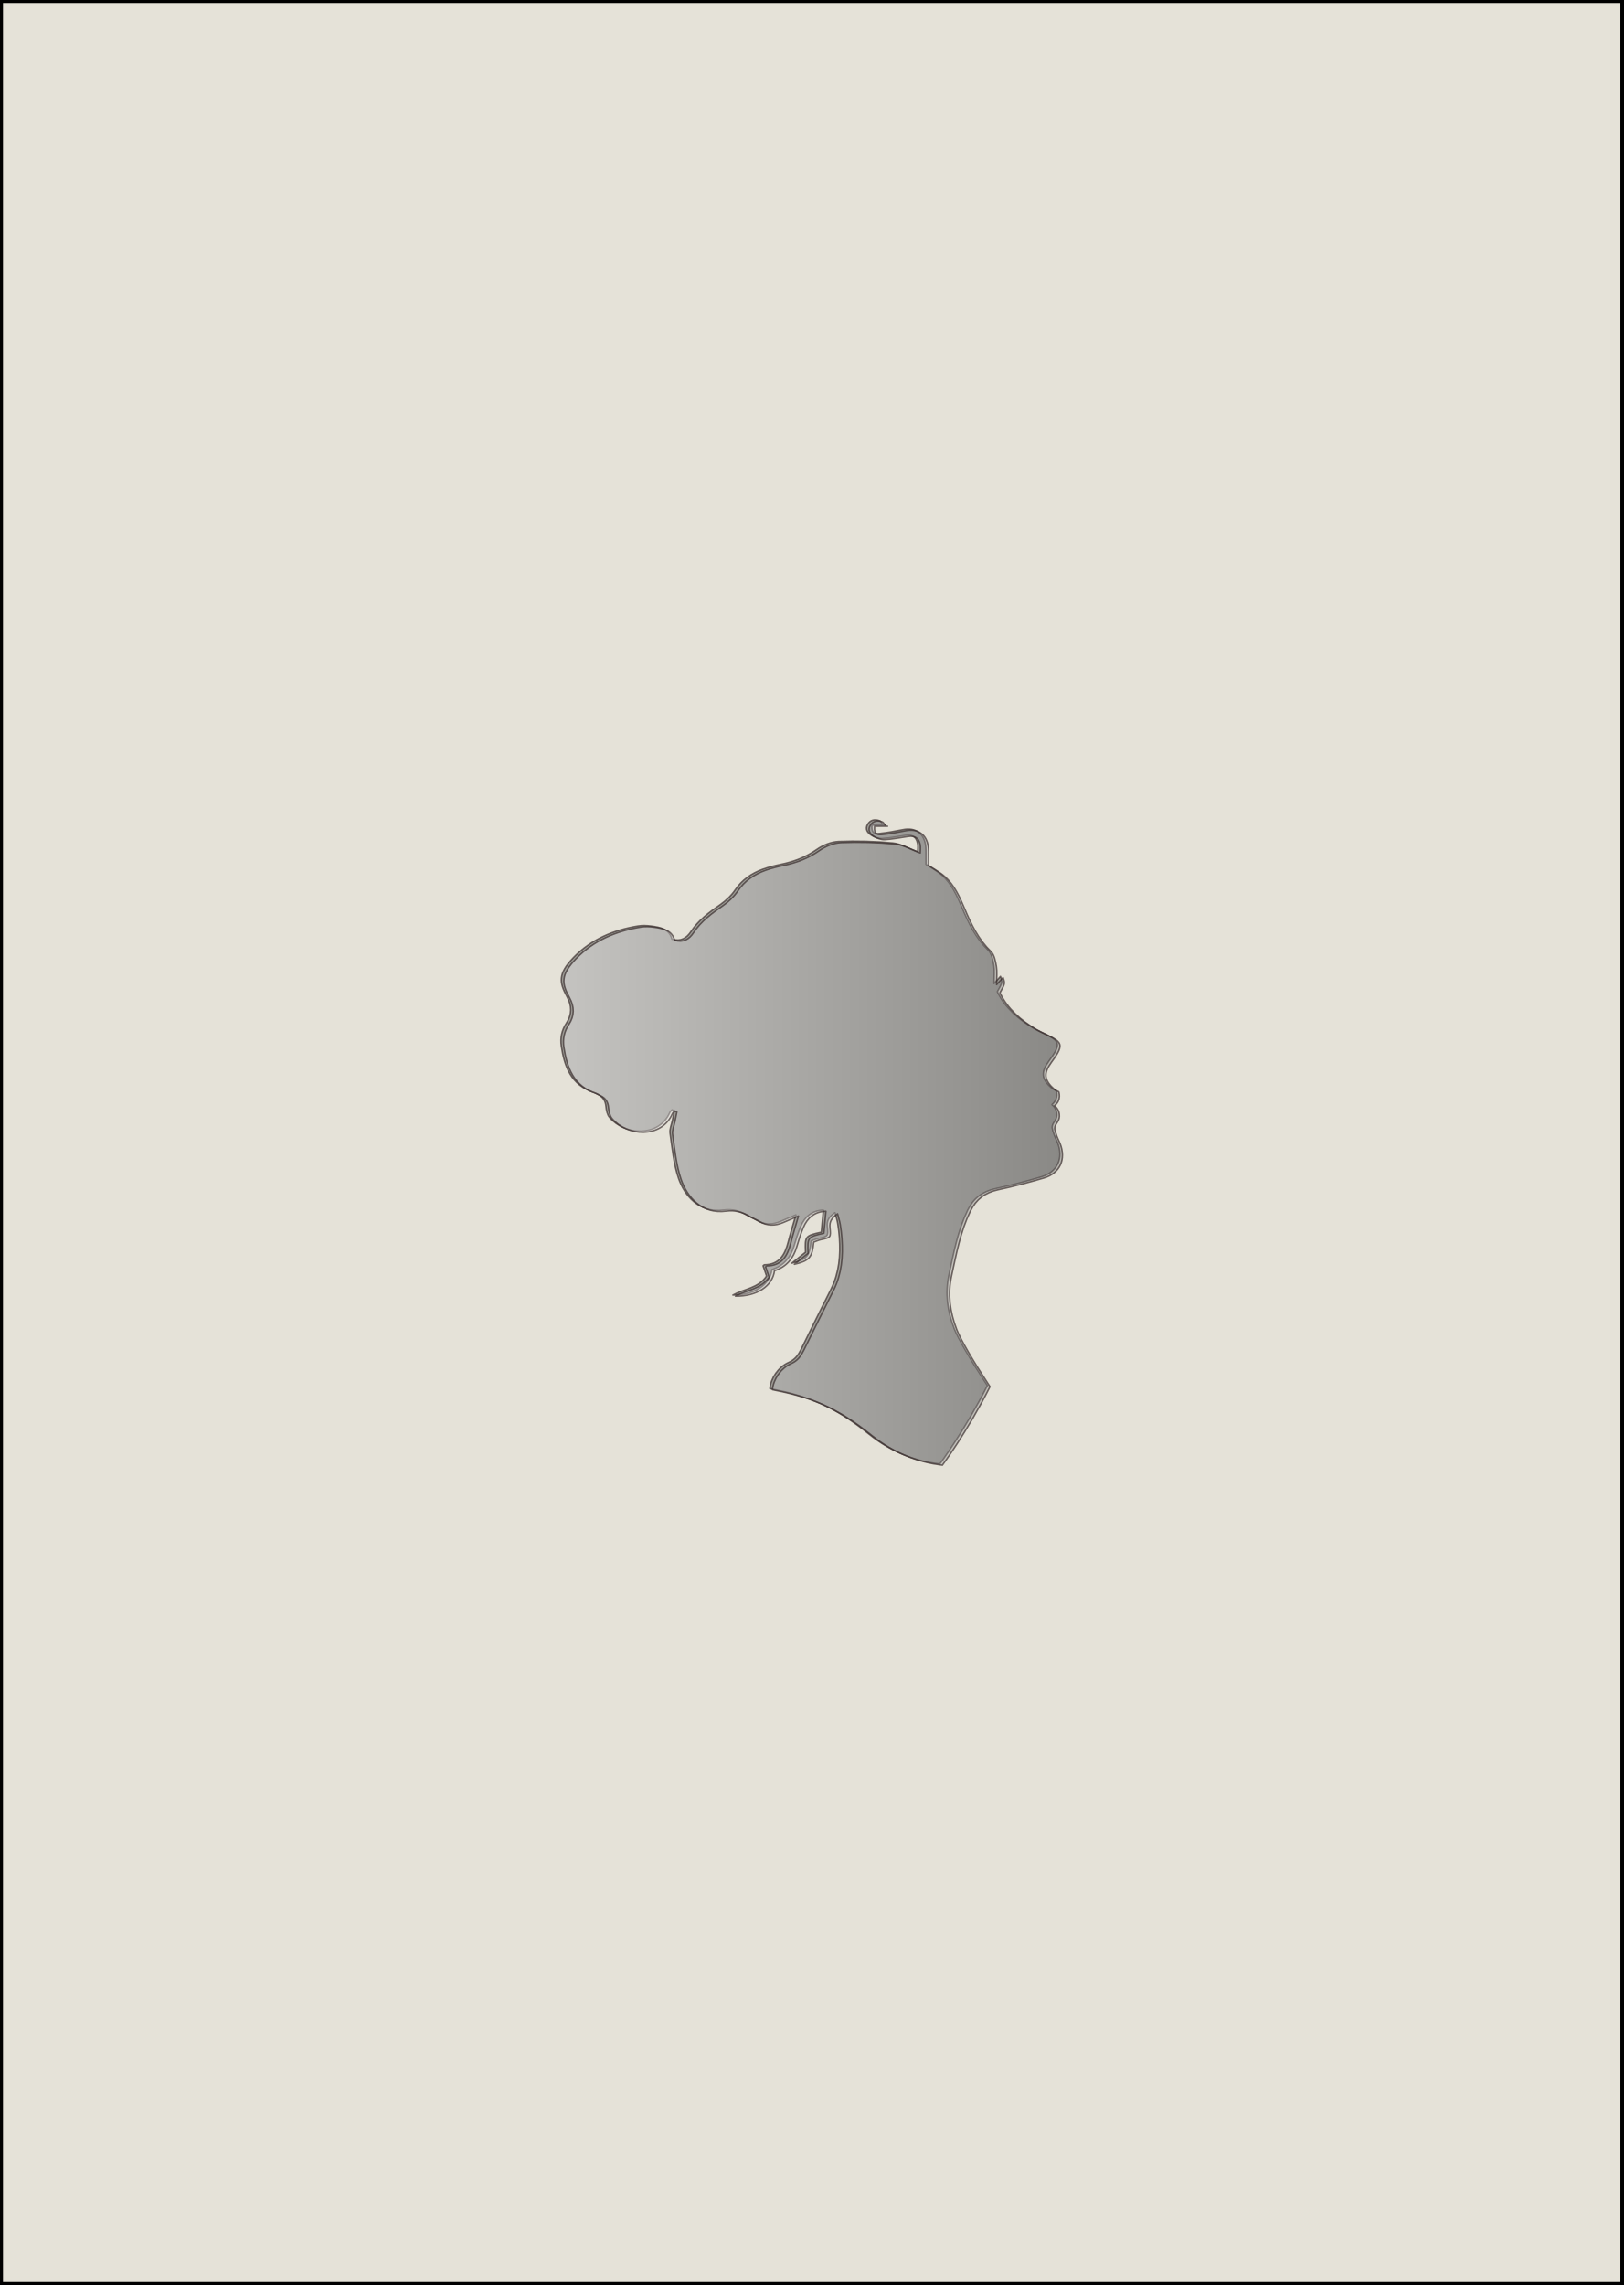
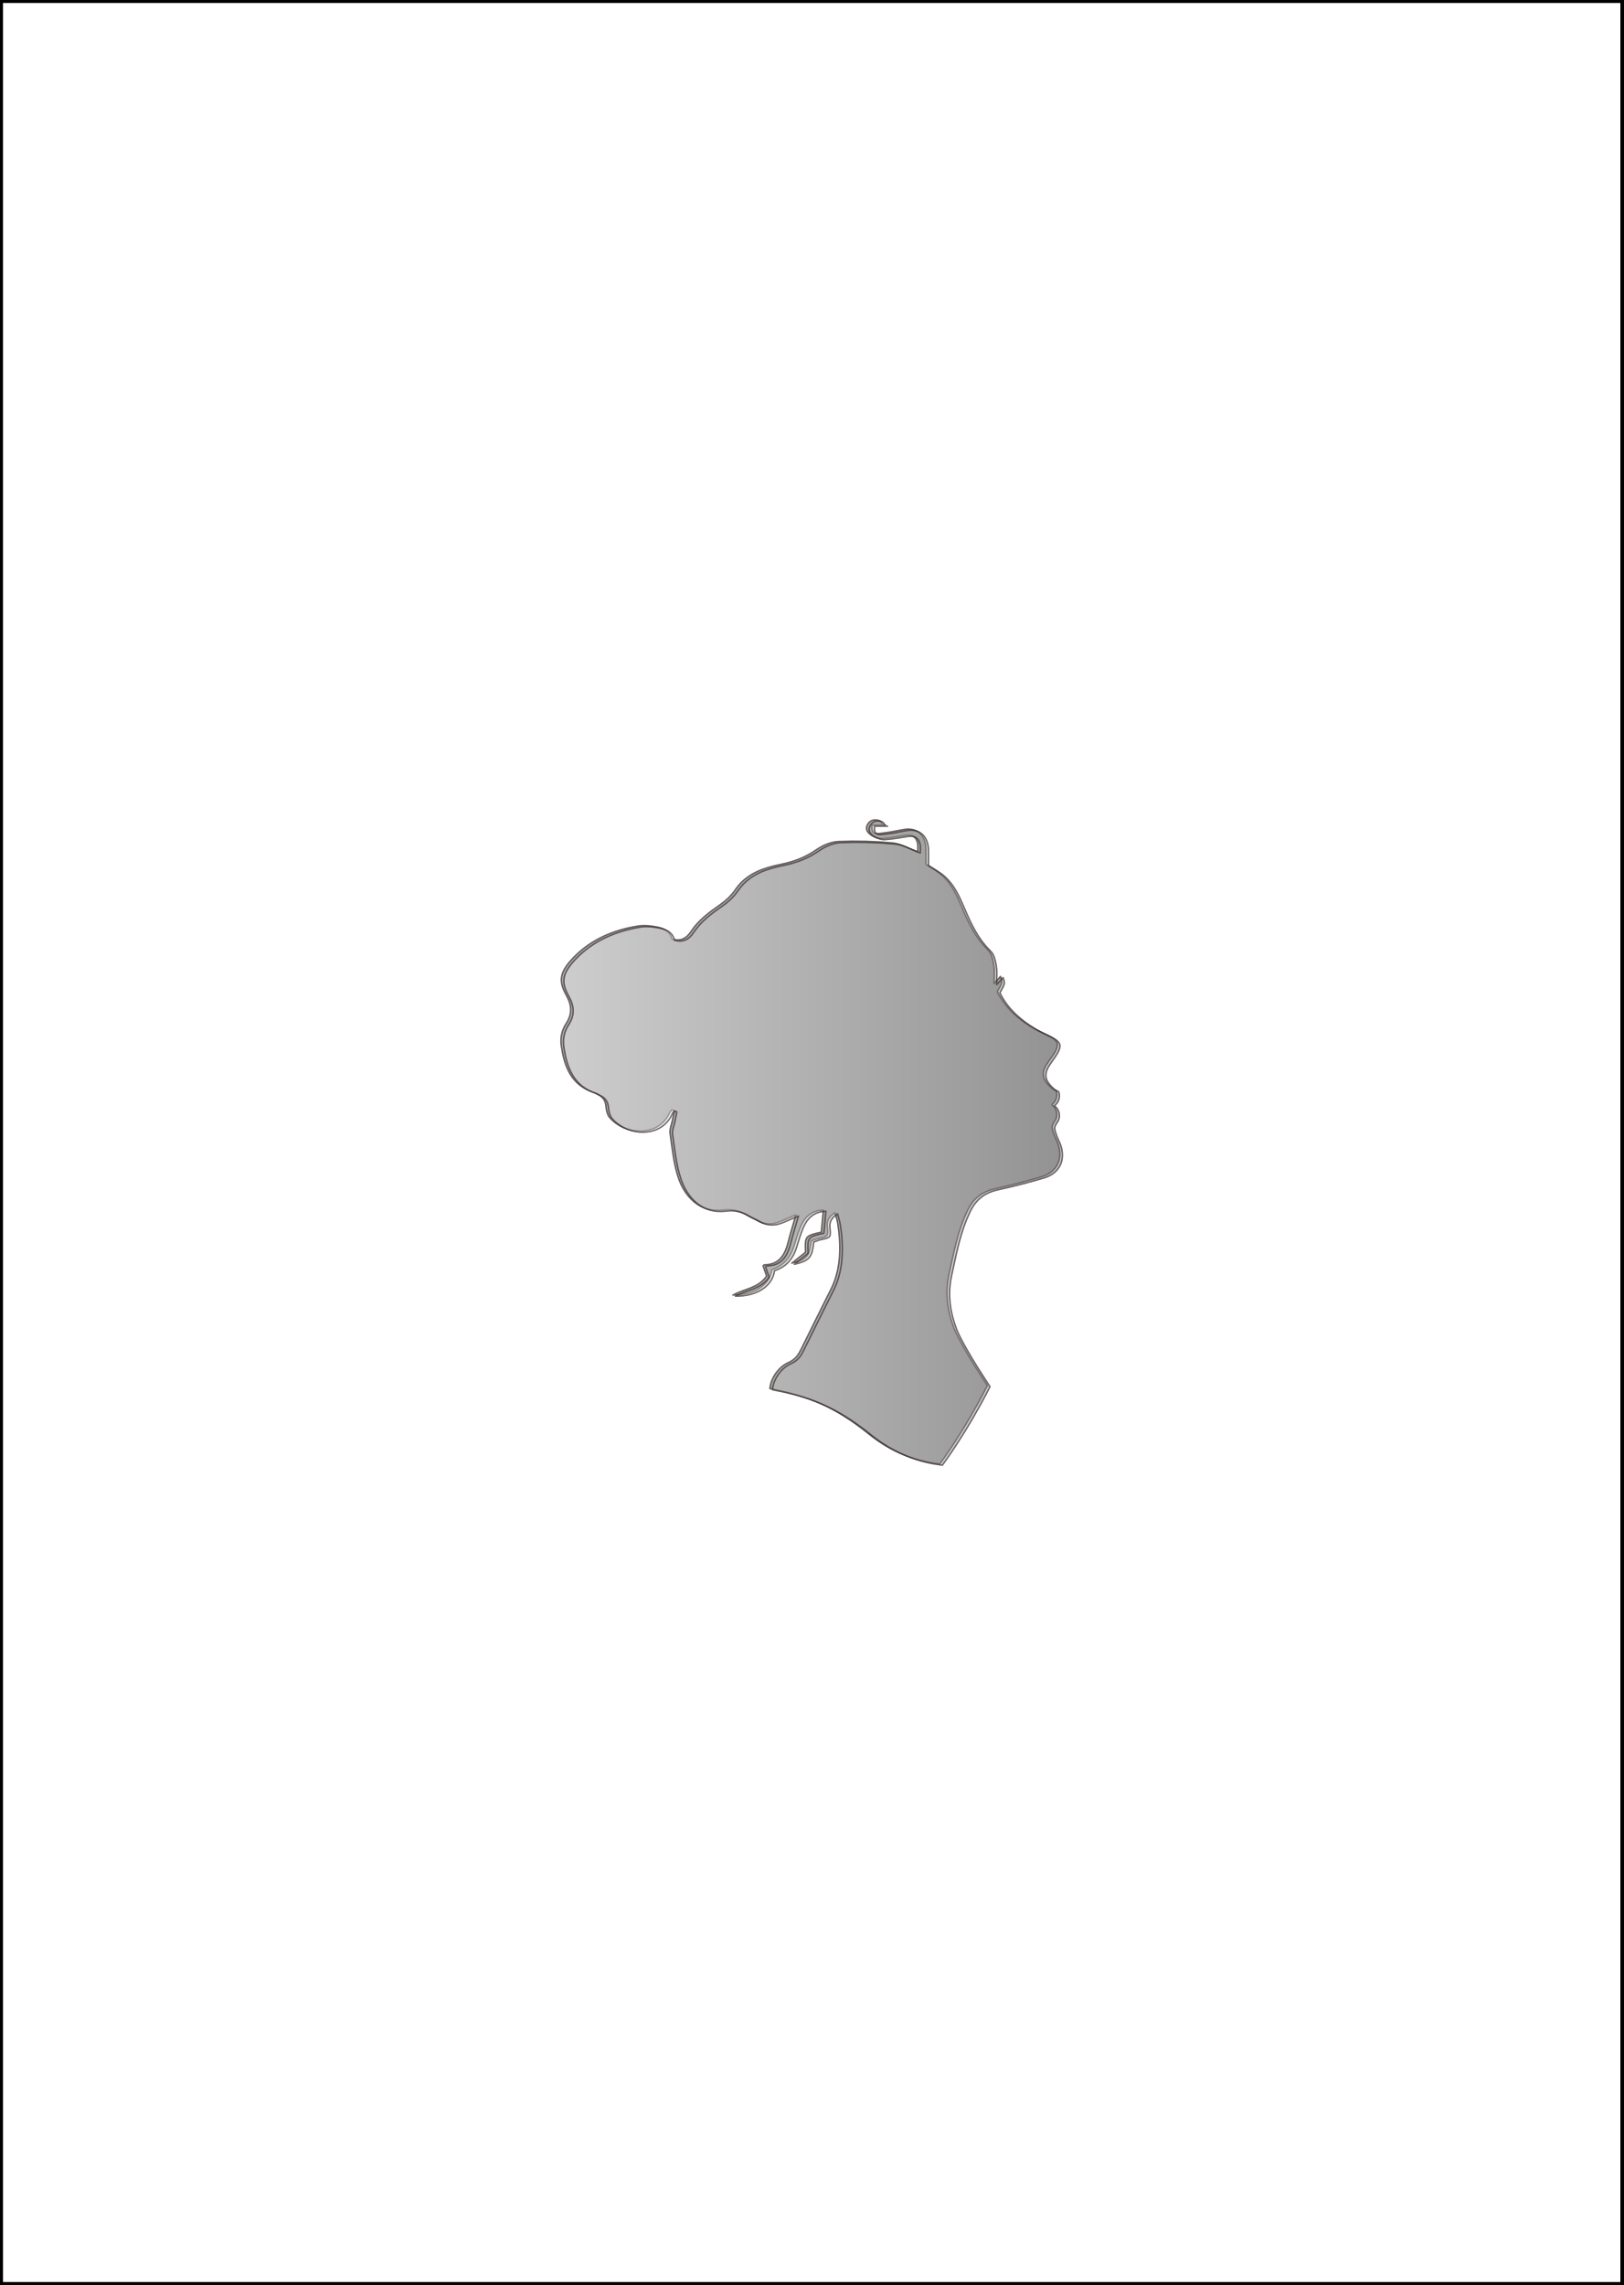
<svg xmlns="http://www.w3.org/2000/svg" width="270px" height="380px" version="1.1" xml:space="preserve" style="fill-rule:evenodd;clip-rule:evenodd;stroke-linejoin:round;stroke-miterlimit:1.414;">
-   <rect x="0" y="0" width="270" height="380" style="fill:#e5e2d8;stroke:#000;stroke-width:1px;" />
+   <rect x="0" y="0" width="270" height="380" style="fill:#fff;stroke:#000;stroke-width:1px;" />
  <defs>
    <linearGradient id="_Linear1" x1="0" y1="0" x2="1" y2="0" gradientUnits="userSpaceOnUse" gradientTransform="matrix(206.856,0,0,267.048,26.4346,164.057)">
      <stop offset="0" style="stop-color:#fff;stop-opacity:0.408" />
      <stop offset="1" style="stop-color:#707070;stop-opacity:0.408" />
    </linearGradient>
  </defs>
  <g transform="matrix(3.33018,0,0,3.33021,-259.973,-1031.71)">
    <g id="Lady">
      <g id="Logo">
        <g transform="matrix(0.120472,0,0,0.120472,102.894,347.065)">
          <path d="M232.321,164.268c-0.551,-1.407 -1.25,-2.487 -1.733,-4.267l0.016,0c-0.034,0 -0.056,-0.074 -0.088,-0.149c-0.062,-0.193 -0.122,-0.353 -0.173,-0.548c-0.097,-0.365 -0.189,-0.759 -0.253,-1.179c-0.043,-2.08 1.872,-2.792 1.946,-5.183c0.081,-2.573 -1.476,-3.898 -1.946,-4.241c-0.02,-0.028 -0.037,-0.054 -0.056,-0.082c0.012,-0.037 0.02,-0.068 0.031,-0.104c2.993,-2.433 1.69,-5.738 1.69,-5.738c-0.636,-0.338 -1.313,-0.55 -1.797,-0.98c-4.337,-3.863 -4.606,-6.636 -1.196,-11.288c0.866,-1.185 1.746,-2.375 2.467,-3.649c1.761,-3.117 1.359,-4.599 -1.81,-6.367c-2.28,-1.271 -4.743,-2.218 -6.988,-3.545c-6.396,-3.778 -11.834,-8.521 -15.061,-15.174c2.171,-3.872 2.171,-3.872 1.304,-6.341c-0.791,0.865 -1.527,1.672 -2.688,2.944c0,-3.049 0.294,-5.379 -0.083,-7.595c-0.367,-2.156 -0.85,-4.792 -2.281,-6.178c-5.217,-5.045 -8.175,-11.292 -10.92,-17.796c-2.029,-4.806 -4.196,-9.66 -8.171,-13.236c-2,-1.8 -4.474,-3.072 -6.742,-4.587c0,-1.354 0.017,-2.653 -0.006,-3.951c-0.019,-1.297 0.038,-2.61 -0.136,-3.89c-0.702,-5.113 -4.34,-7.564 -9.404,-6.548c-3.181,0.638 -6.385,1.238 -9.605,1.563c-1.888,0.19 -3.584,0.128 -3.225,-3.432c1.62,0 3.162,0 5.368,0c-1.104,0 -1.515,-1.544 -2.067,-1.769c-2.208,-0.892 -4.045,-0.36 -5.099,1.396c-1.25,2.077 0.023,3.586 1.504,4.555c1.273,0.832 3.004,1.441 4.492,1.365c3.234,-0.167 6.436,-0.842 9.658,-1.296c2.8,-0.394 4.451,0.587 5.01,3.266c0.266,1.278 0.047,2.658 0.047,3.561c-3.72,-1.383 -6.953,-3.369 -10.347,-3.69c-7.432,-0.706 -14.956,-0.912 -22.413,-0.611c-3.084,0.124 -6.484,1.511 -9.049,3.309c-4.547,3.188 -9.441,5.039 -14.773,6.138c-2.549,0.526 -5.106,1.149 -7.55,2.03c-4.689,1.689 -8.626,4.342 -11.53,8.63c-1.595,2.354 -3.836,4.445 -6.188,6.076c-4.591,3.184 -9.001,6.424 -12.144,11.187c-1.712,2.596 -4.124,4.212 -7.839,3.113c-1.104,-4.244 -4.87,-4.911 -8.627,-5.423c-1.764,-0.242 -3.625,-0.32 -5.373,-0.04c-10.247,1.643 -19.554,5.56 -26.813,13.074c-6.565,6.797 -5.937,10.365 -2.739,16.202c2.063,3.766 2.131,7.435 -0.279,11.089c-1.874,2.842 -2.57,6.013 -2.071,9.354c1.284,8.609 4.072,16.22 13.409,19.251c0.615,0.198 1.156,0.607 1.748,0.881c2.125,0.984 3.145,2.592 3.365,4.971c0.144,1.54 0.491,3.357 1.429,4.479c6.245,7.454 20.432,8.503 25.041,-1.951c0.189,-0.432 0.624,-0.756 0.945,-1.129c0.305,0.134 0.609,0.266 0.914,0.399c-0.27,1.348 -0.539,2.694 -0.81,4.042c-0.351,1.75 -1.204,3.572 -0.961,5.235c0.915,6.264 1.484,12.716 3.503,18.648c2.452,7.204 8.53,14.587 18.762,13.197c3.549,-0.483 6.782,0.391 9.818,2.234c1.254,0.76 2.657,1.272 3.912,2.027c3.221,1.943 6.497,1.898 9.857,0.464c2.024,-0.863 4.052,-1.726 6.331,-2.698c-1.16,4.041 -2.278,7.594 -3.189,11.197c-1.336,5.287 -3.631,9.452 -9.941,9.48c-0.115,0 -0.228,0.204 -0.481,0.441c0.473,1.385 0.975,2.855 1.446,4.234c-3.43,5.076 -9.388,5.288 -13.951,7.881c8.949,0.082 15.39,-4.254 16.179,-10.562c4.91,-1.582 7.805,-5.034 9.233,-9.921c0.777,-2.659 1.611,-5.32 2.672,-7.879c1.746,-4.209 4.792,-6.719 9.406,-6.833c-0.302,3.22 -0.579,6.169 -0.855,9.113c-6.687,1.486 -6.819,1.649 -6.534,8.315c-1.583,1.269 -3.238,2.596 -5.685,4.557c6.226,-1.428 7.436,-2.953 8.025,-9.211c0.938,-0.325 1.962,-0.799 3.039,-1.035c4.009,-0.875 4.11,-0.859 3.682,-5.037c-0.251,-2.445 0.739,-3.996 3.163,-5.664c0.451,1.766 0.892,3.088 1.115,4.445c0.316,1.923 0.547,3.867 0.687,5.81c0.517,7.404 -0.06,14.643 -3.457,21.43c-4.159,8.313 -8.334,16.622 -12.413,24.973c-1.174,2.404 -2.482,4.234 -5.172,5.433c-4.265,1.907 -7.421,6.556 -7.757,10.832c15.258,2.949 26.312,6.953 41.04,18.833c9.647,7.785 19.862,11.309 29.399,12.456c0.003,-0.004 10.248,-13.711 19.753,-32.558c-0.241,-0.365 -0.484,-0.728 -0.723,-1.095c-6.25,-9.478 -11.533,-18.592 -13.049,-22.521c-2.853,-7.395 -3.838,-14.659 -2.132,-22.466c1.983,-9.083 3.633,-18.206 7.761,-26.672c2.412,-4.95 6.15,-7.711 11.519,-8.858c6.366,-1.36 12.689,-3.037 18.94,-4.868c6.706,-1.966 9.308,-7.753 6.747,-14.275Z" style="fill:#333;fill-opacity:0.408;fill-rule:nonzero;stroke:#322727;stroke-opacity:0.659;stroke-width:0.62px;" />
        </g>
        <g transform="matrix(0.120472,0,0,0.120472,103.024,347.122)">
          <path d="M232.321,164.268c-0.551,-1.407 -1.25,-2.487 -1.733,-4.267l0.016,0c-0.034,0 -0.056,-0.074 -0.088,-0.149c-0.062,-0.193 -0.122,-0.353 -0.173,-0.548c-0.097,-0.365 -0.189,-0.759 -0.253,-1.179c-0.043,-2.08 1.872,-2.792 1.946,-5.183c0.081,-2.573 -1.476,-3.898 -1.946,-4.241c-0.02,-0.028 -0.037,-0.054 -0.056,-0.082c0.012,-0.037 0.02,-0.068 0.031,-0.104c2.993,-2.433 1.69,-5.738 1.69,-5.738c-0.636,-0.338 -1.313,-0.55 -1.797,-0.98c-4.337,-3.863 -4.606,-6.636 -1.196,-11.288c0.866,-1.185 1.746,-2.375 2.467,-3.649c1.761,-3.117 1.359,-4.599 -1.81,-6.367c-2.28,-1.271 -4.743,-2.218 -6.988,-3.545c-6.396,-3.778 -11.834,-8.521 -15.061,-15.174c2.171,-3.872 2.171,-3.872 1.304,-6.341c-0.791,0.865 -1.527,1.672 -2.688,2.944c0,-3.049 0.294,-5.379 -0.083,-7.595c-0.367,-2.156 -0.85,-4.792 -2.281,-6.178c-5.217,-5.045 -8.175,-11.292 -10.92,-17.796c-2.029,-4.806 -4.196,-9.66 -8.171,-13.236c-2,-1.8 -4.474,-3.072 -6.742,-4.587c0,-1.354 0.017,-2.653 -0.006,-3.951c-0.019,-1.297 0.038,-2.61 -0.136,-3.89c-0.702,-5.113 -4.34,-7.564 -9.404,-6.548c-3.181,0.638 -6.385,1.238 -9.605,1.563c-1.888,0.19 -3.584,0.128 -3.225,-3.432c1.62,0 3.162,0 5.368,0c-1.104,0 -1.515,-1.544 -2.067,-1.769c-2.208,-0.892 -4.045,-0.36 -5.099,1.396c-1.25,2.077 0.023,3.586 1.504,4.555c1.273,0.832 3.004,1.441 4.492,1.365c3.234,-0.167 6.436,-0.842 9.658,-1.296c2.8,-0.394 4.451,0.587 5.01,3.266c0.266,1.278 0.047,2.658 0.047,3.561c-3.72,-1.383 -6.953,-3.369 -10.347,-3.69c-7.432,-0.706 -14.956,-0.912 -22.413,-0.611c-3.084,0.124 -6.484,1.511 -9.049,3.309c-4.547,3.188 -9.441,5.039 -14.773,6.138c-2.549,0.526 -5.106,1.149 -7.55,2.03c-4.689,1.689 -8.626,4.342 -11.53,8.63c-1.595,2.354 -3.836,4.445 -6.188,6.076c-4.591,3.184 -9.001,6.424 -12.144,11.187c-1.712,2.596 -4.124,4.212 -7.839,3.113c-1.104,-4.244 -4.87,-4.911 -8.627,-5.423c-1.764,-0.242 -3.625,-0.32 -5.373,-0.04c-10.247,1.643 -19.554,5.56 -26.813,13.074c-6.565,6.797 -5.937,10.365 -2.739,16.202c2.063,3.766 2.131,7.435 -0.279,11.089c-1.874,2.842 -2.57,6.013 -2.071,9.354c1.284,8.609 4.072,16.22 13.409,19.251c0.615,0.198 1.156,0.607 1.748,0.881c2.125,0.984 3.145,2.592 3.365,4.971c0.144,1.54 0.491,3.357 1.429,4.479c6.245,7.454 20.432,8.503 25.041,-1.951c0.189,-0.432 0.624,-0.756 0.945,-1.129c0.305,0.134 0.609,0.266 0.914,0.399c-0.27,1.348 -0.539,2.694 -0.81,4.042c-0.351,1.75 -1.204,3.572 -0.961,5.235c0.915,6.264 1.484,12.716 3.503,18.648c2.452,7.204 8.53,14.587 18.762,13.197c3.549,-0.483 6.782,0.391 9.818,2.234c1.254,0.76 2.657,1.272 3.912,2.027c3.221,1.943 6.497,1.898 9.857,0.464c2.024,-0.863 4.052,-1.726 6.331,-2.698c-1.16,4.041 -2.278,7.594 -3.189,11.197c-1.336,5.287 -3.631,9.452 -9.941,9.48c-0.115,0 -0.228,0.204 -0.481,0.441c0.473,1.385 0.975,2.855 1.446,4.234c-3.43,5.076 -9.388,5.288 -13.951,7.881c8.949,0.082 15.39,-4.254 16.179,-10.562c4.91,-1.582 7.805,-5.034 9.233,-9.921c0.777,-2.659 1.611,-5.32 2.672,-7.879c1.746,-4.209 4.792,-6.719 9.406,-6.833c-0.302,3.22 -0.579,6.169 -0.855,9.113c-6.687,1.486 -6.819,1.649 -6.534,8.315c-1.583,1.269 -3.238,2.596 -5.685,4.557c6.226,-1.428 7.436,-2.953 8.025,-9.211c0.938,-0.325 1.962,-0.799 3.039,-1.035c4.009,-0.875 4.11,-0.859 3.682,-5.037c-0.251,-2.445 0.739,-3.996 3.163,-5.664c0.451,1.766 0.892,3.088 1.115,4.445c0.316,1.923 0.547,3.867 0.687,5.81c0.517,7.404 -0.06,14.643 -3.457,21.43c-4.159,8.313 -8.334,16.622 -12.413,24.973c-1.174,2.404 -2.482,4.234 -5.172,5.433c-4.265,1.907 -7.421,6.556 -7.757,10.832c15.258,2.949 26.312,6.953 41.04,18.833c9.647,7.785 19.862,11.309 29.399,12.456c0.003,-0.004 10.248,-13.711 19.753,-32.558c-0.241,-0.365 -0.484,-0.728 -0.723,-1.095c-6.25,-9.478 -11.533,-18.592 -13.049,-22.521c-2.853,-7.395 -3.838,-14.659 -2.132,-22.466c1.983,-9.083 3.633,-18.206 7.761,-26.672c2.412,-4.95 6.15,-7.711 11.519,-8.858c6.366,-1.36 12.689,-3.037 18.94,-4.868c6.706,-1.966 9.308,-7.753 6.747,-14.275Z" style="fill:url(#_Linear1);fill-rule:nonzero;stroke:#322727;stroke-opacity:0.659;stroke-width:0.62px;" />
        </g>
      </g>
    </g>
  </g>
</svg>
